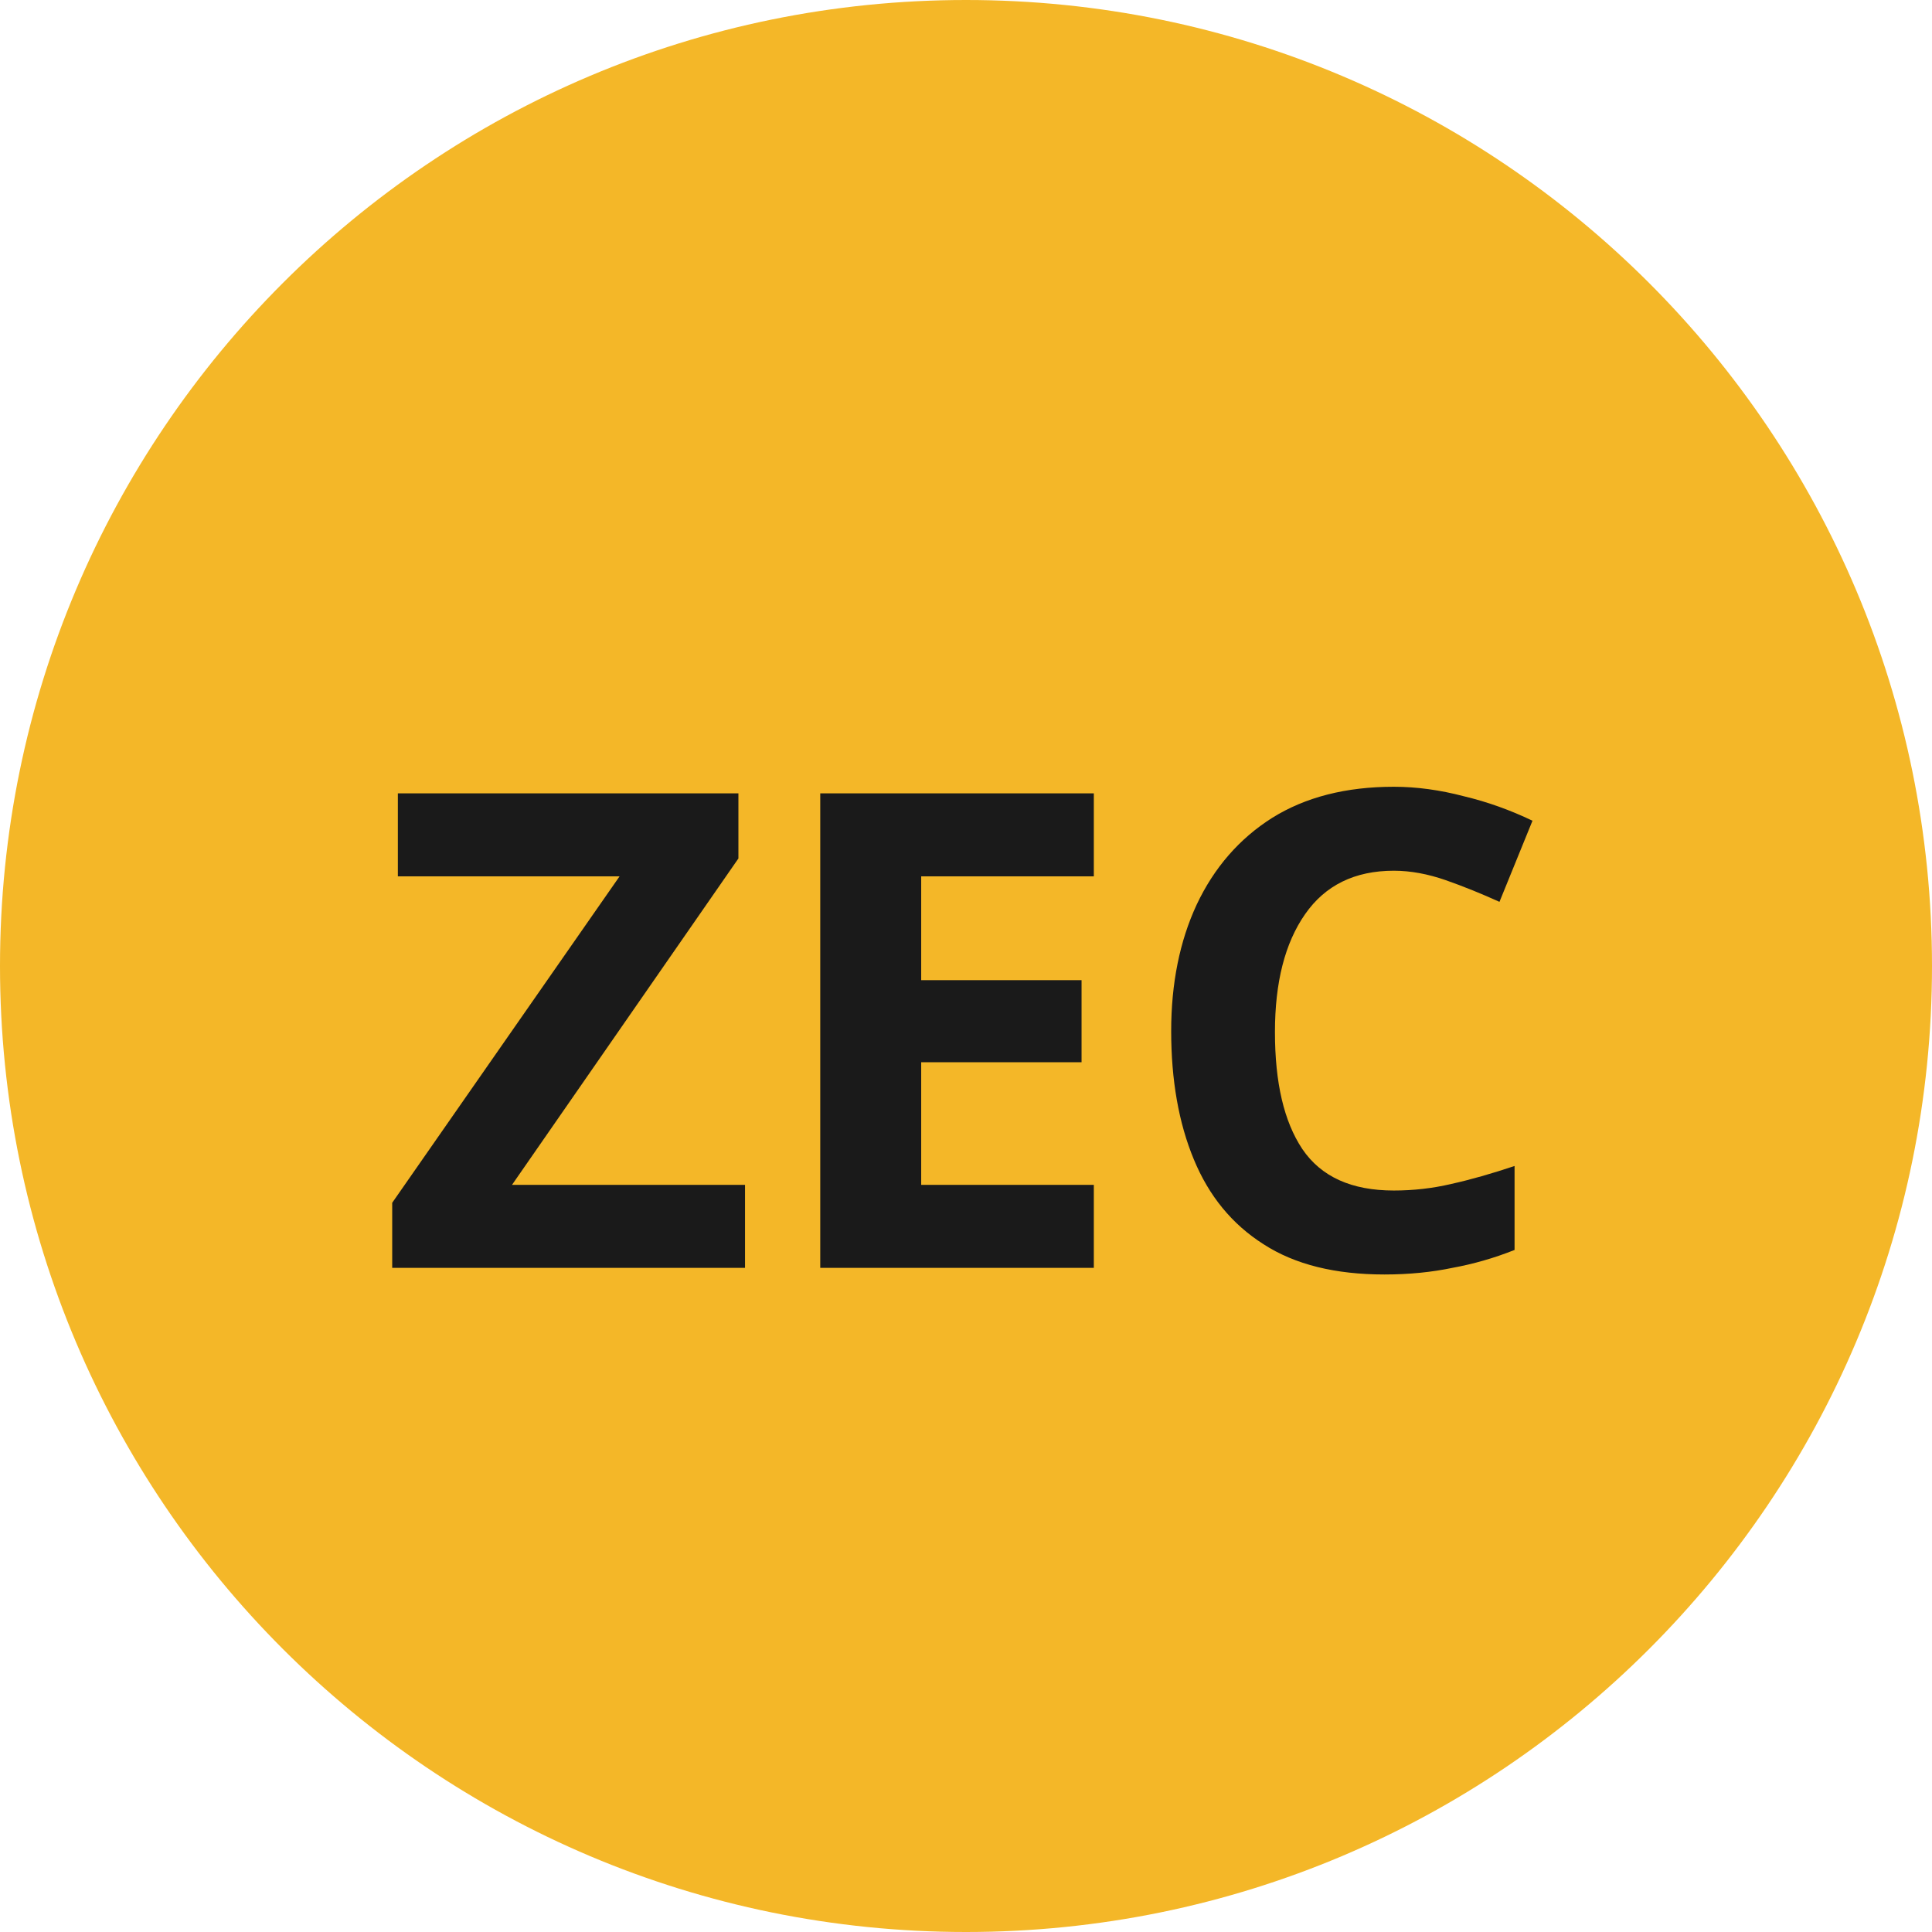
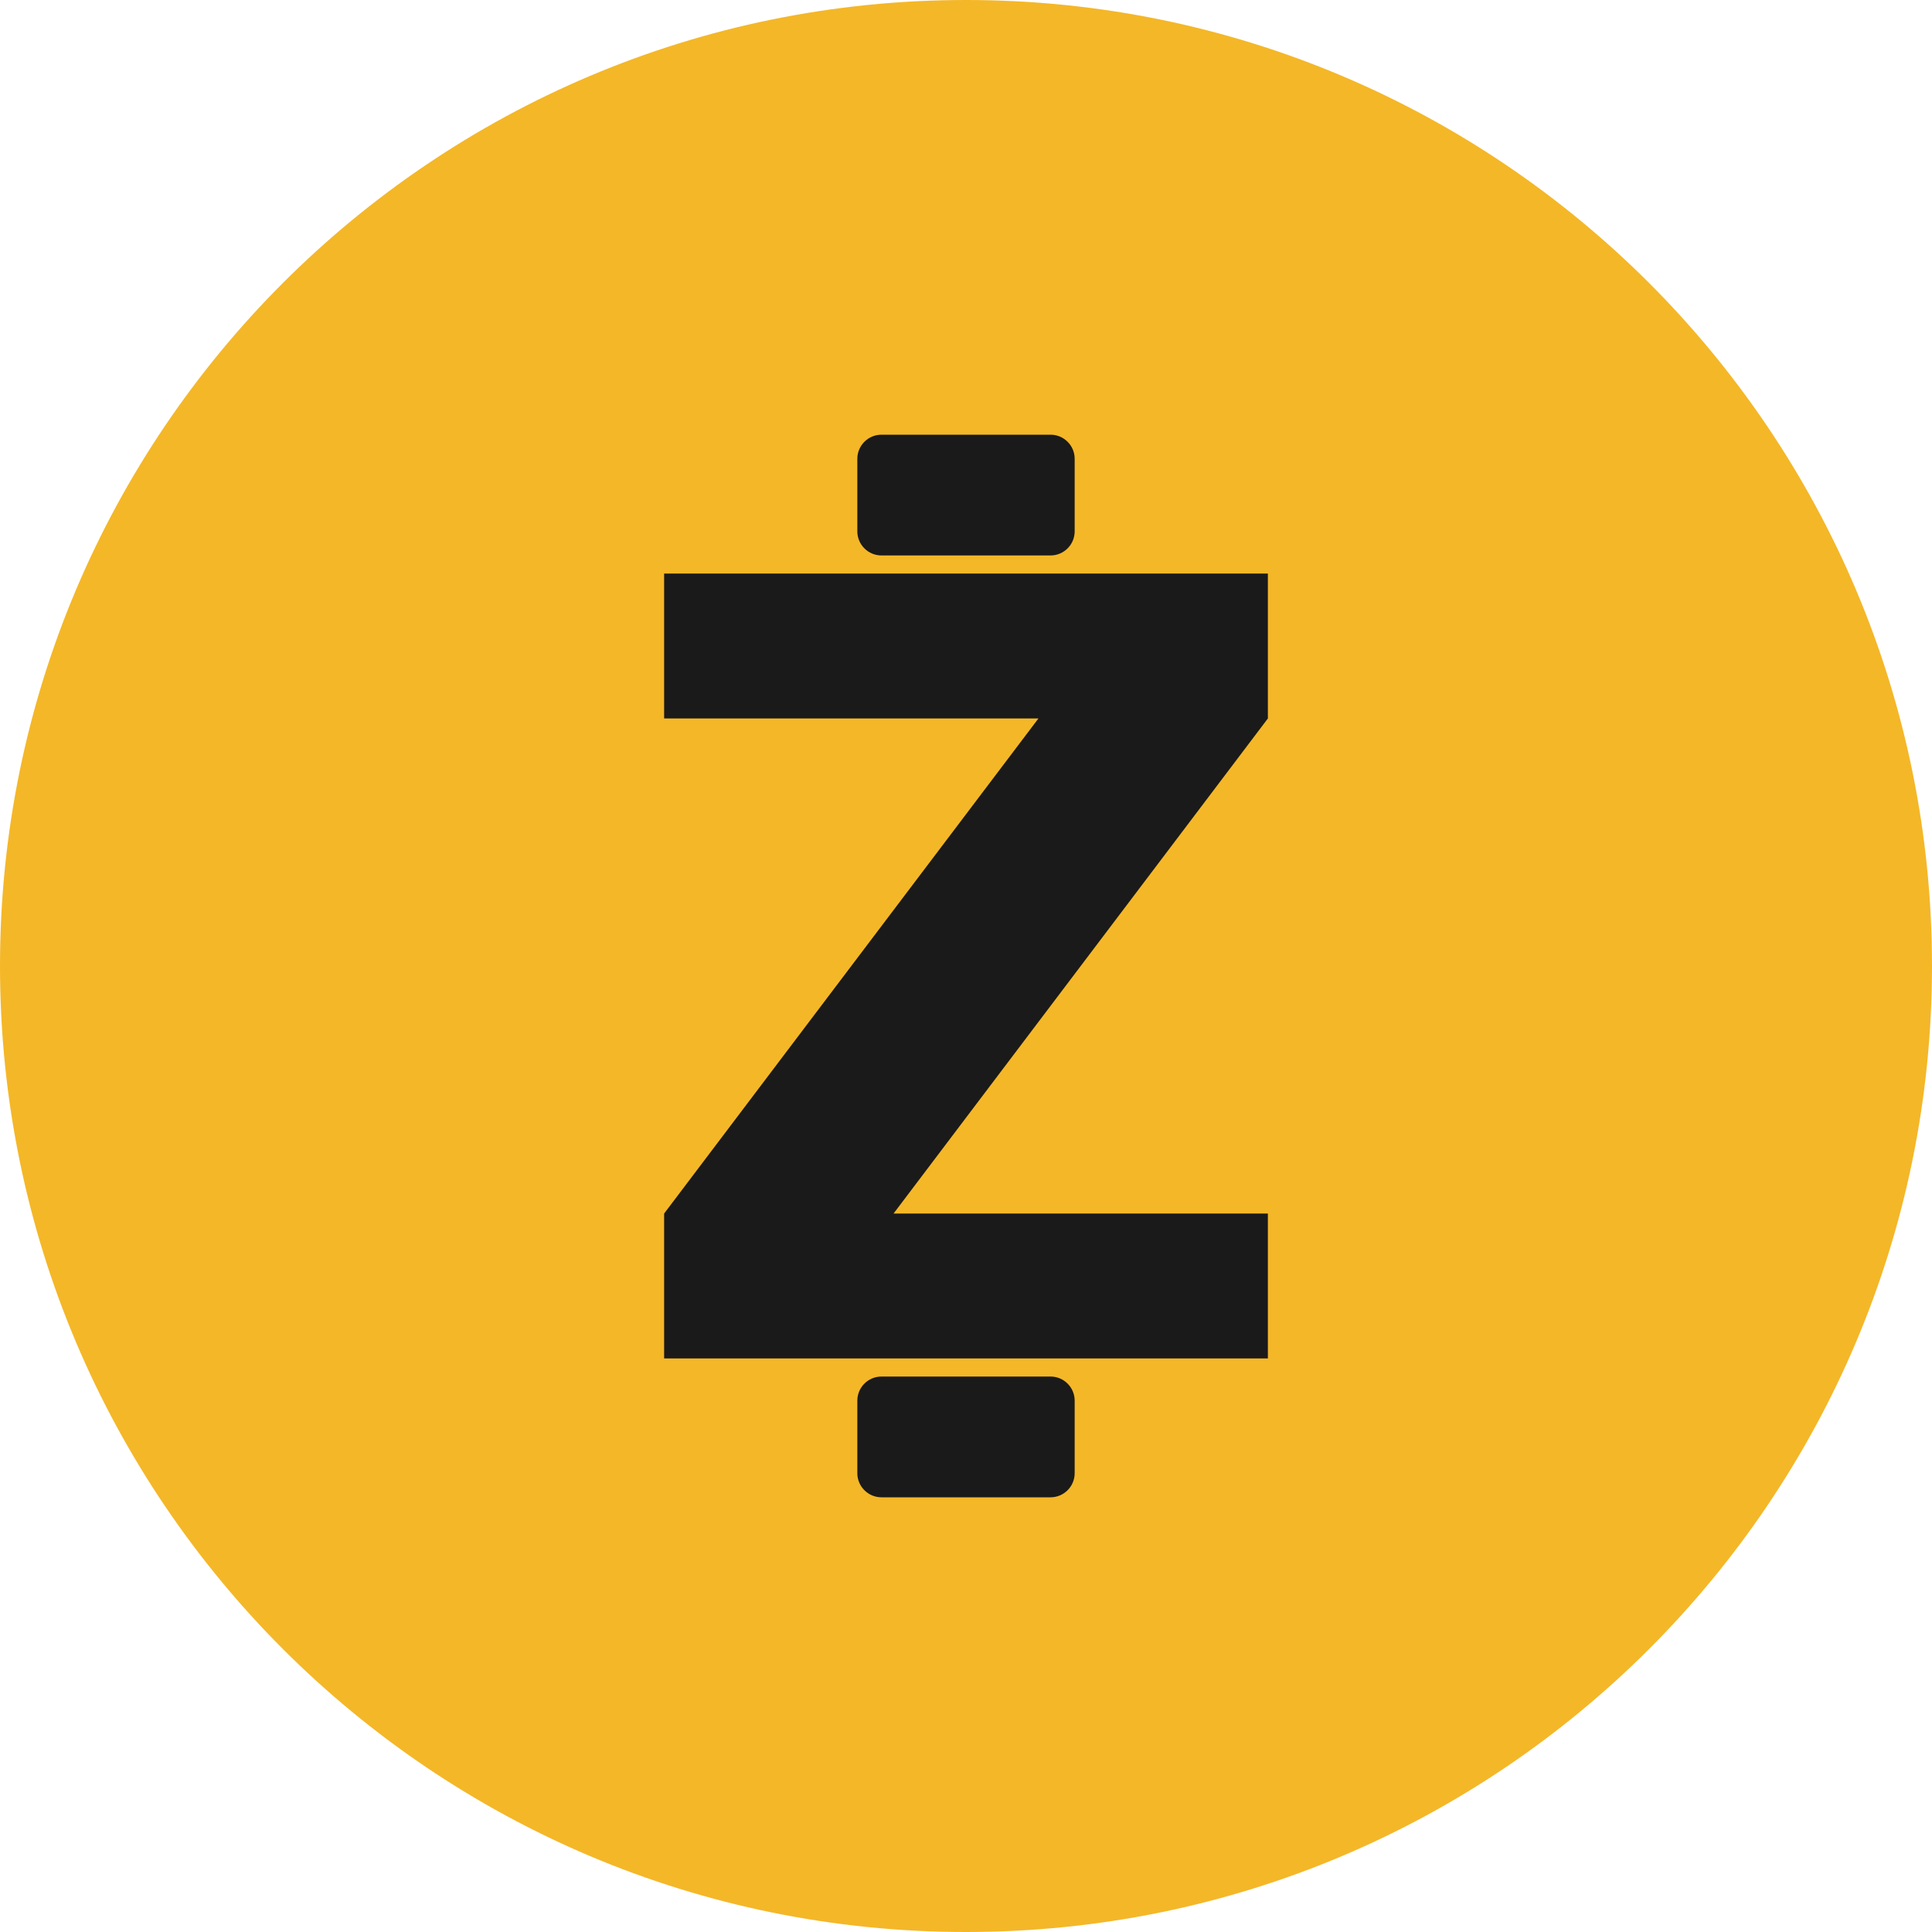
<svg xmlns="http://www.w3.org/2000/svg" viewBox="0 0 32 32" fill="none">
  <circle cx="16" cy="16" r="16" fill="#F4B728" />
-   <text x="16" y="21" text-anchor="middle" font-family="system-ui,sans-serif" font-size="11" font-weight="700" fill="#1a1a1a">ZEC</text>
+   <path d="M11 9.5h10v2.4l-6.2 8.2H21v2.4H11v-2.4l6.2-8.2H11V9.5z" fill="#1a1a1a" />
+   <rect x="14.2" y="7.2" width="3.6" height="2" rx="0.4" fill="#1a1a1a" />
+   <rect x="14.2" y="22.8" width="3.6" height="2" rx="0.4" fill="#1a1a1a" />
</svg>
